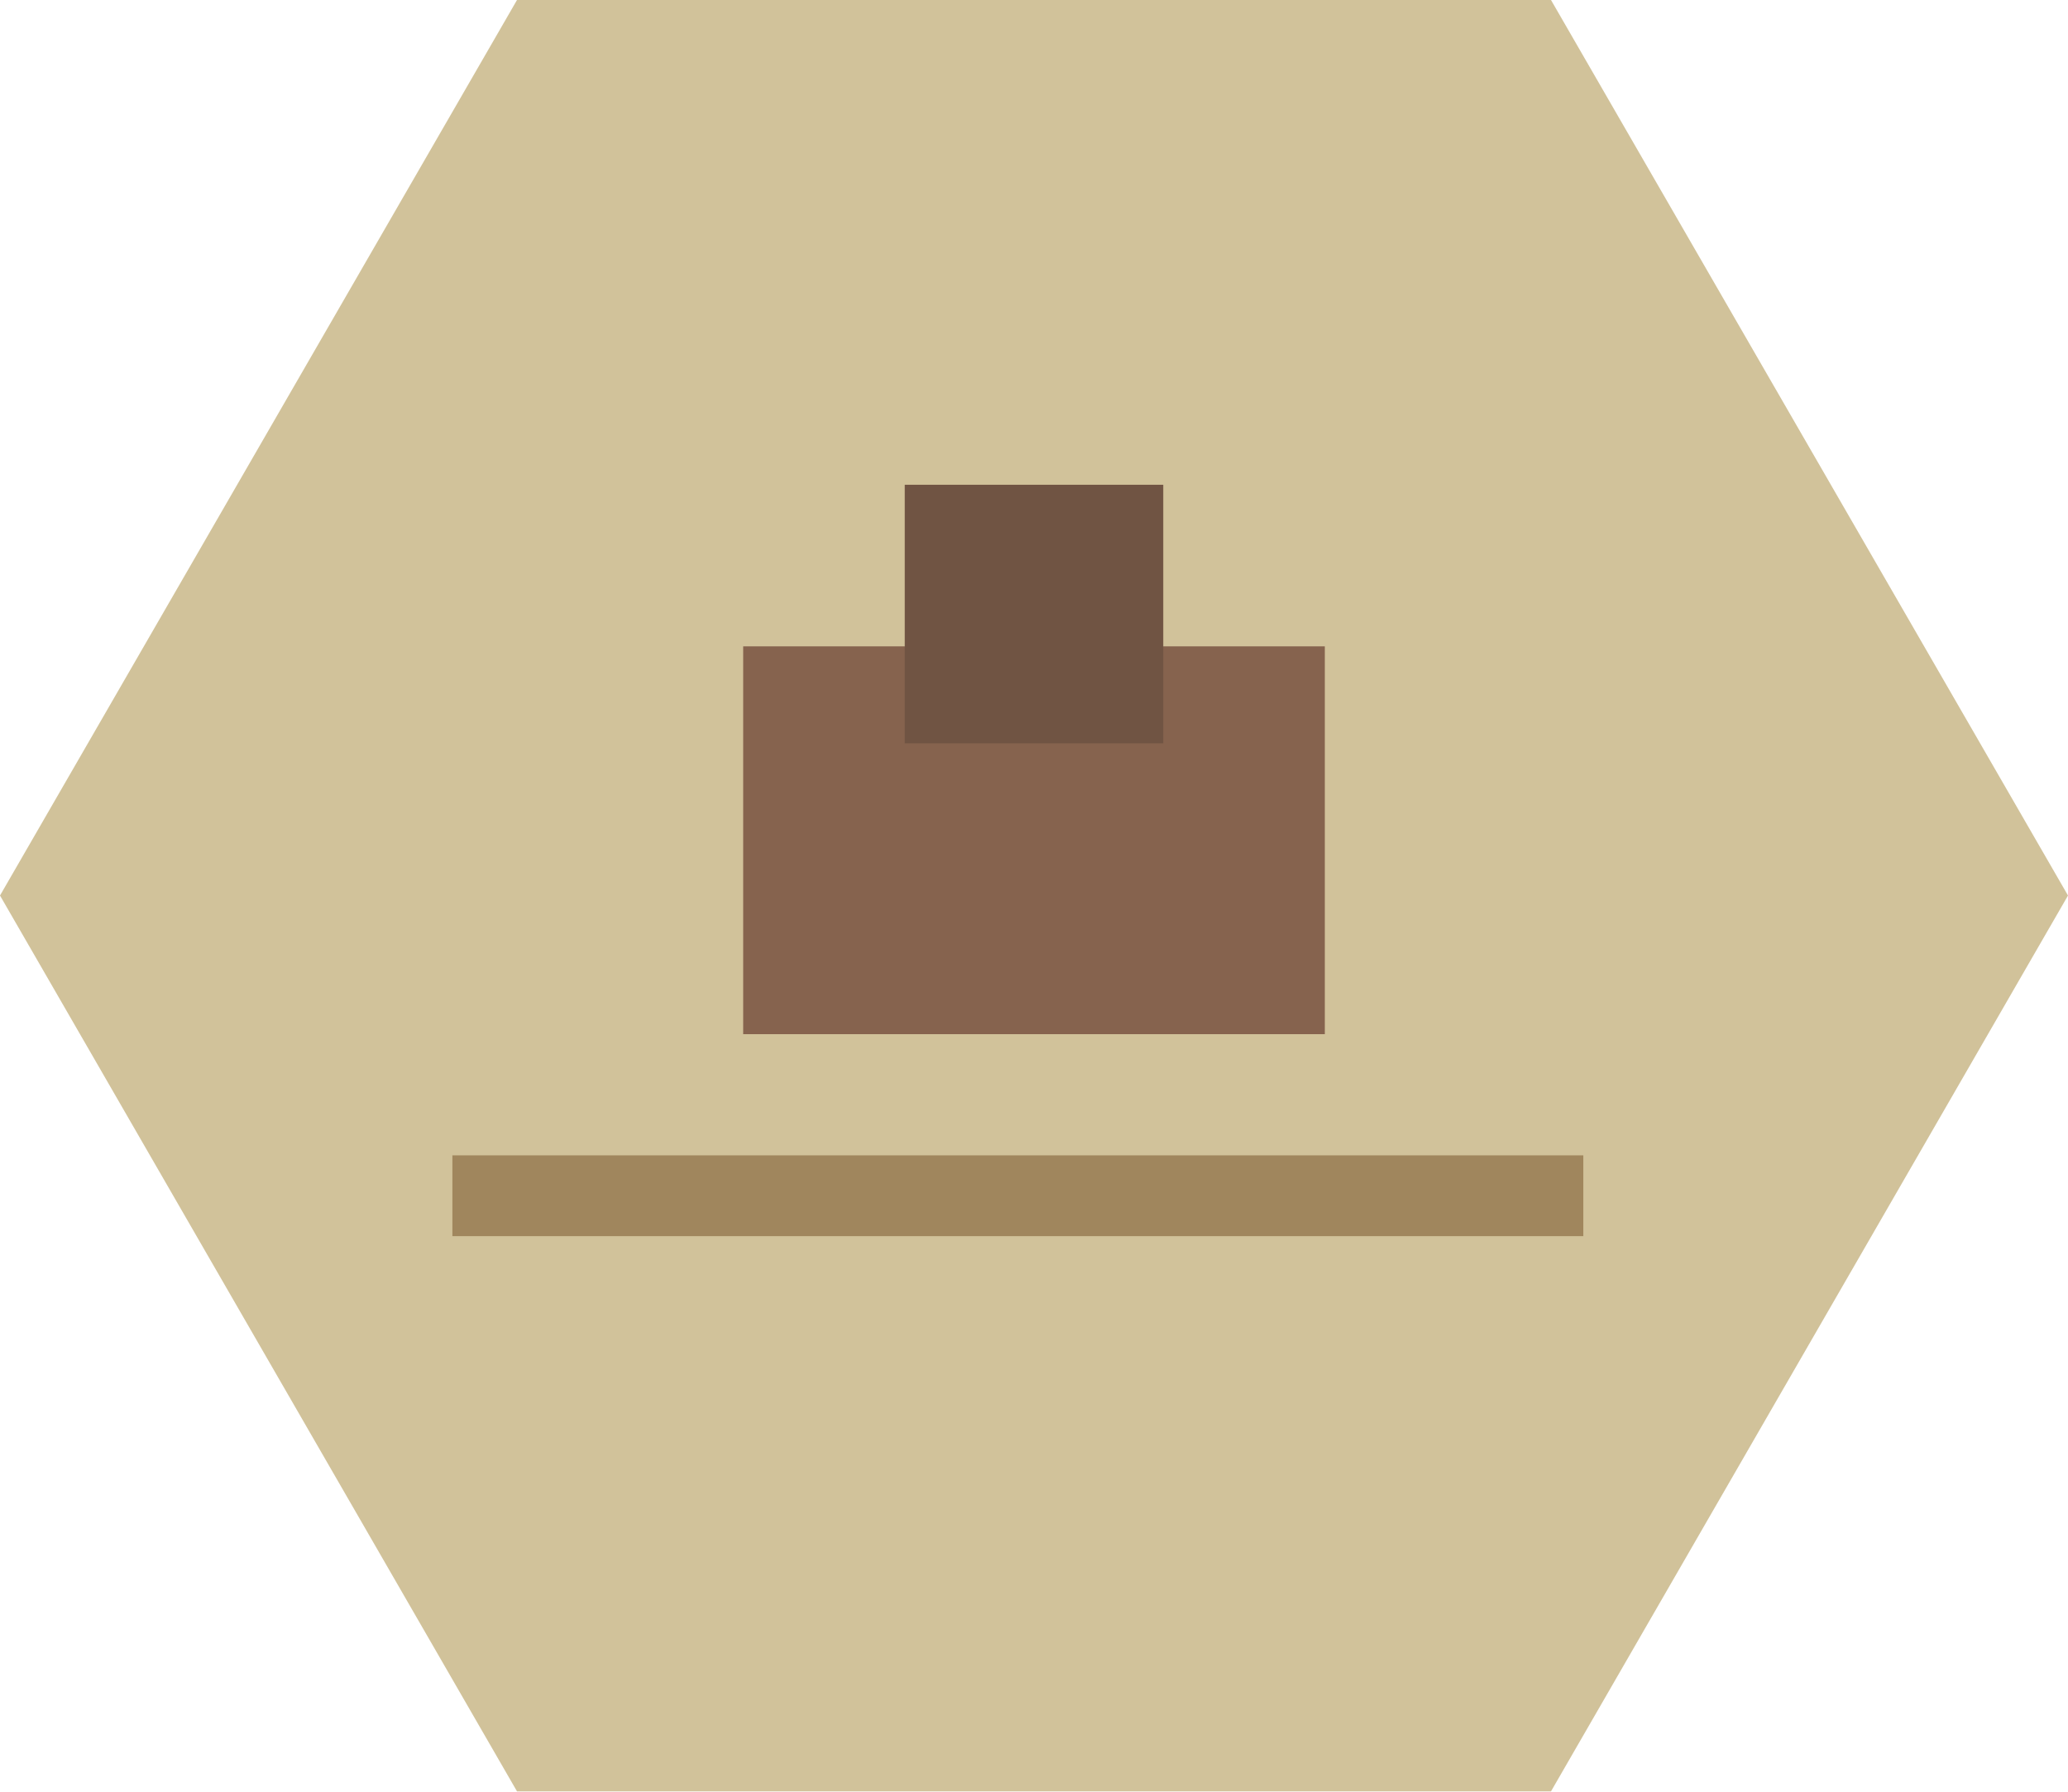
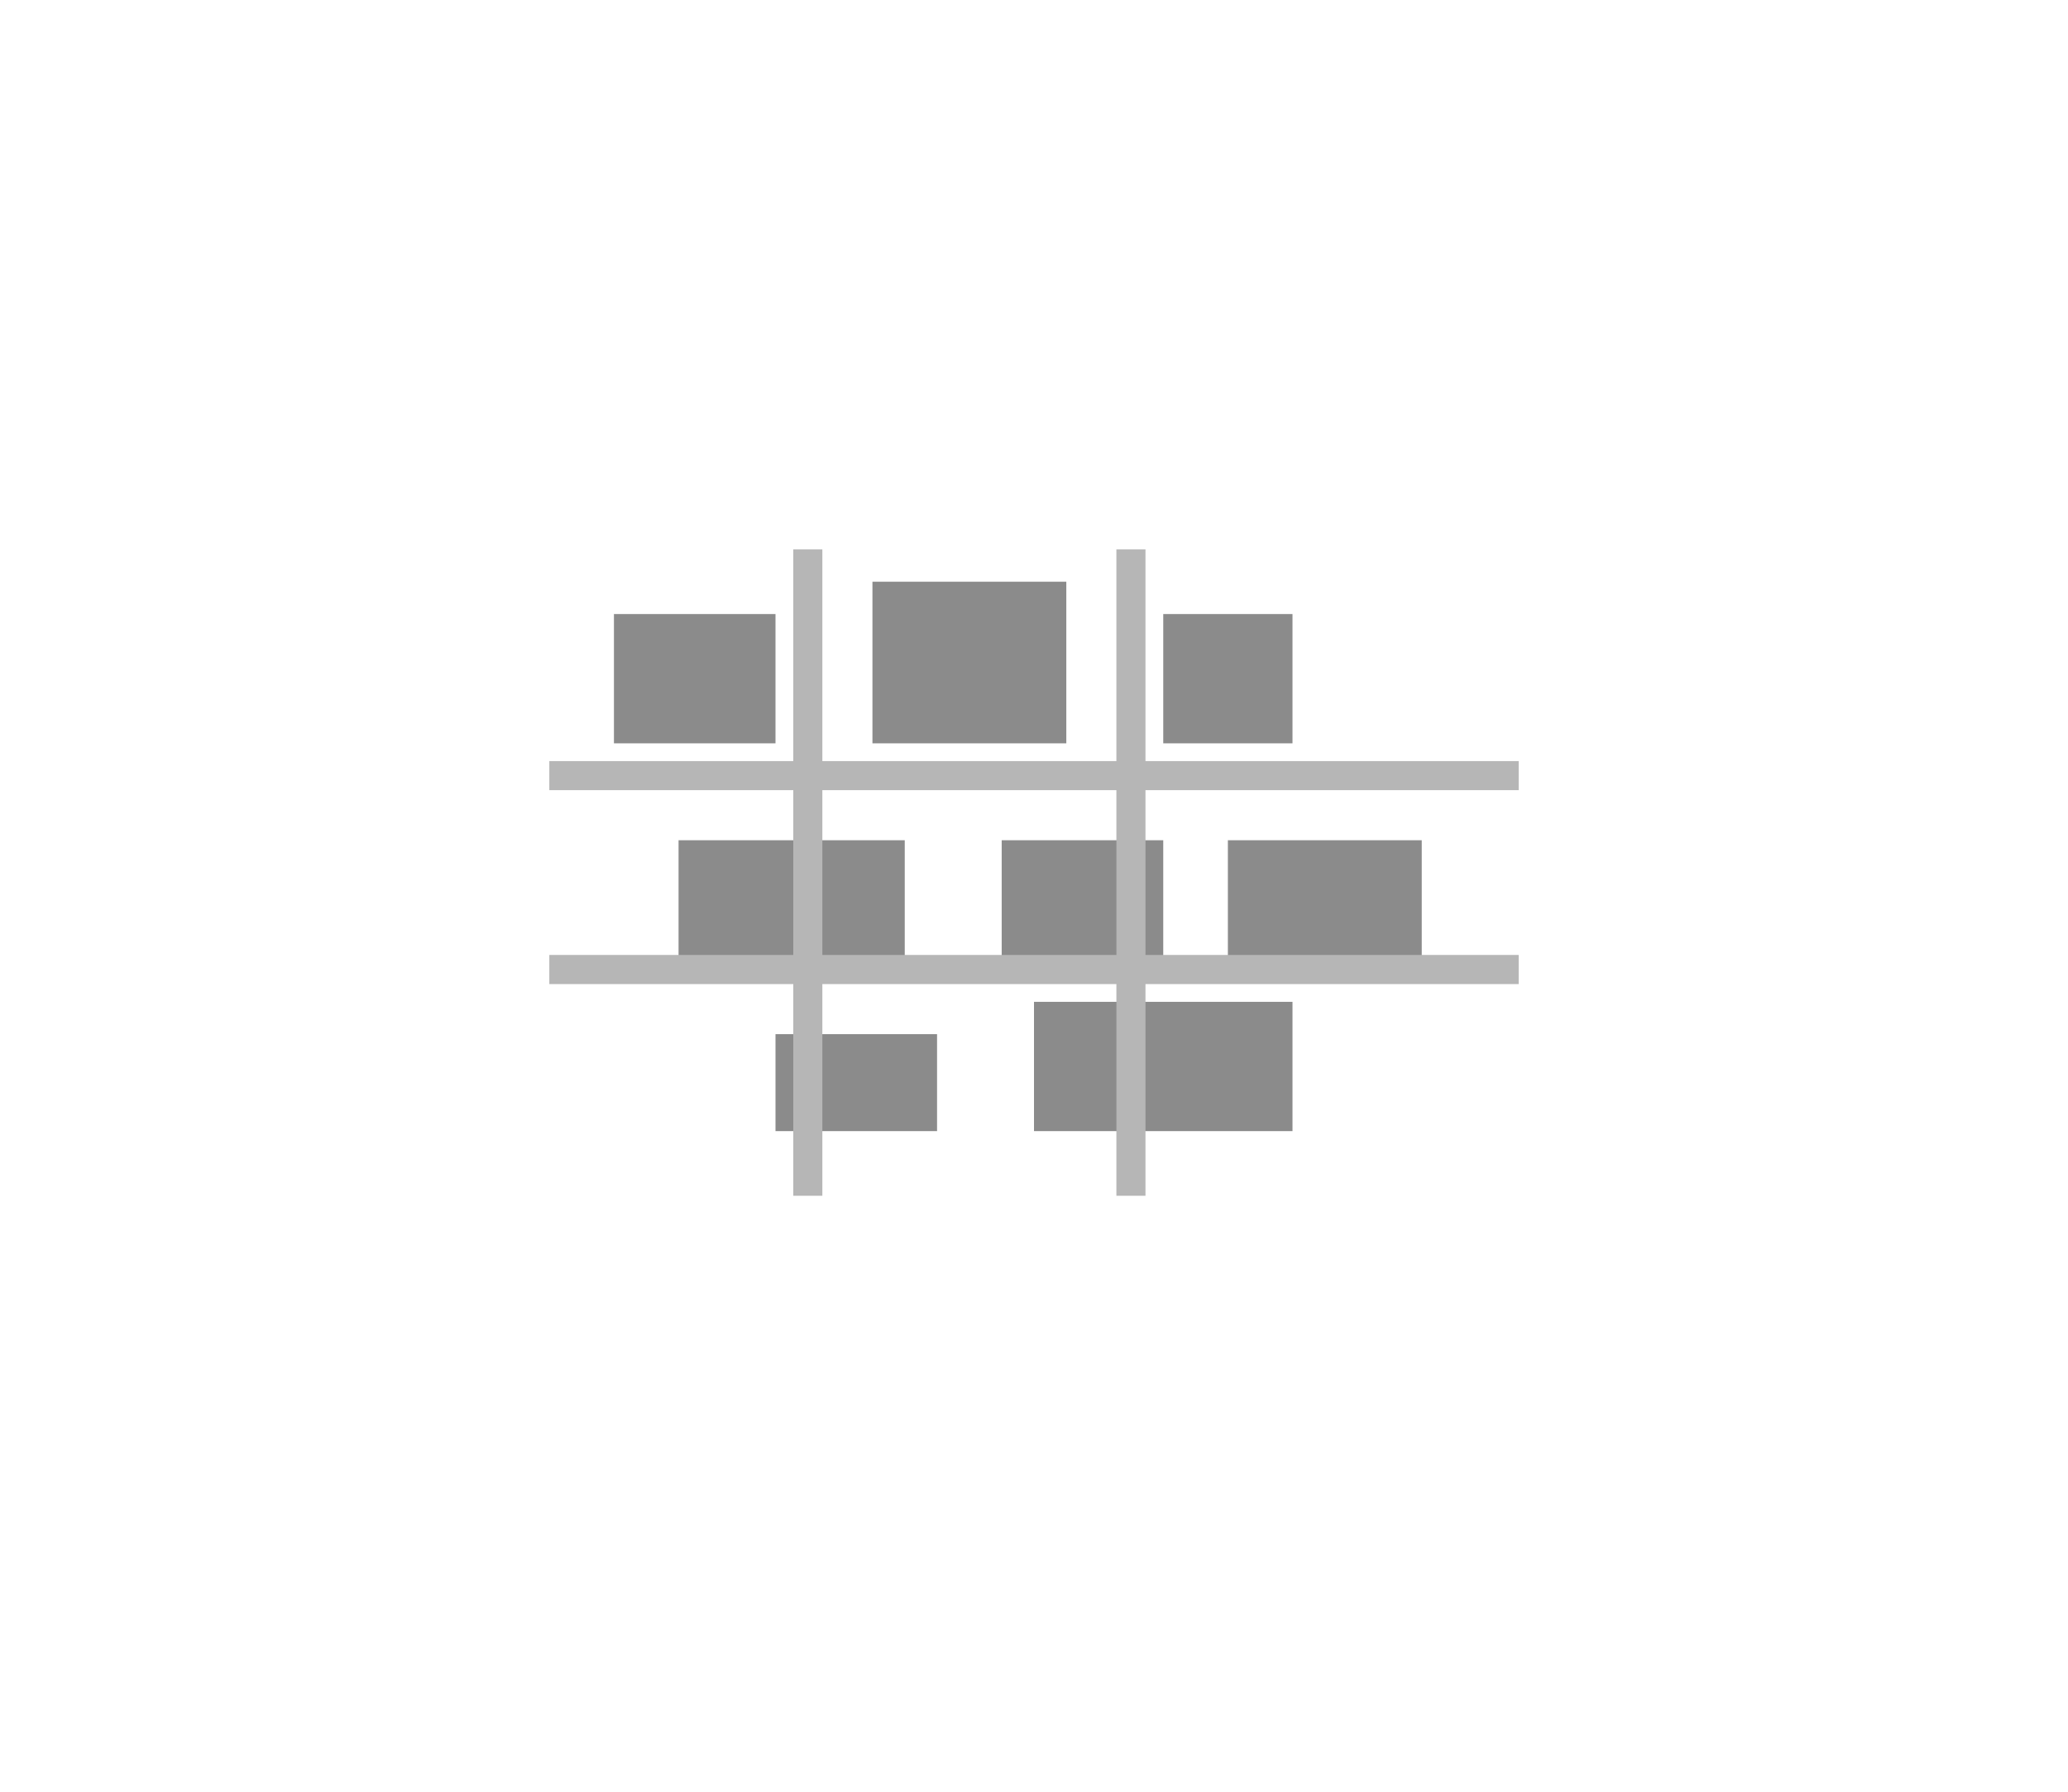
<svg xmlns="http://www.w3.org/2000/svg" viewBox="0 0 64 55.43">
-   <polygon points="16,0 48,0 64,27.71 48,55.43 16,55.43 0,27.71" fill="#d1c29a" />
-   <rect x="23" y="20" width="18" height="12" fill="#86634e" />
-   <rect x="28" y="15" width="8" height="8" fill="#705443" />
-   <path d="M 14 37 L 49 37" stroke="#a0865d" stroke-width="2.5" />
+   <defs>
+     <clipPath id="minor-city-clip">
+       <polygon points="16,0 48,0 64,27.71 48,55.43 16,55.43 0,27.71" />
+     </clipPath>
+   </defs>
+   <polygon points="16,0 48,0 64,27.71 48,55.43 16,55.43 0,27.71" fill="none" />
+   <g clip-path="url(#minor-city-clip)">
+     <g fill="#8b8b8b">
+       <rect x="19" y="19" width="5" height="4" />
+       <rect x="27" y="18" width="6" height="5" />
+       <rect x="36" y="19" width="4" height="4" />
+       <rect x="21" y="26" width="7" height="4" />
+       <rect x="31" y="26" width="5" height="4" />
+       <rect x="38" y="26" width="6" height="4" />
+       <rect x="24" y="32" width="5" height="3" />
+       <rect x="32" y="31" width="8" height="4" />
+     </g>
+     <g stroke="#b6b6b6" stroke-width="0.9">
+       <path d="M 17 24 H 47" />
+       <path d="M 17 30 H 47" />
+       <path d="M 25 17 V 37" />
+       <path d="M 35 17 V 37" />
+     </g>
+   </g>
</svg>
